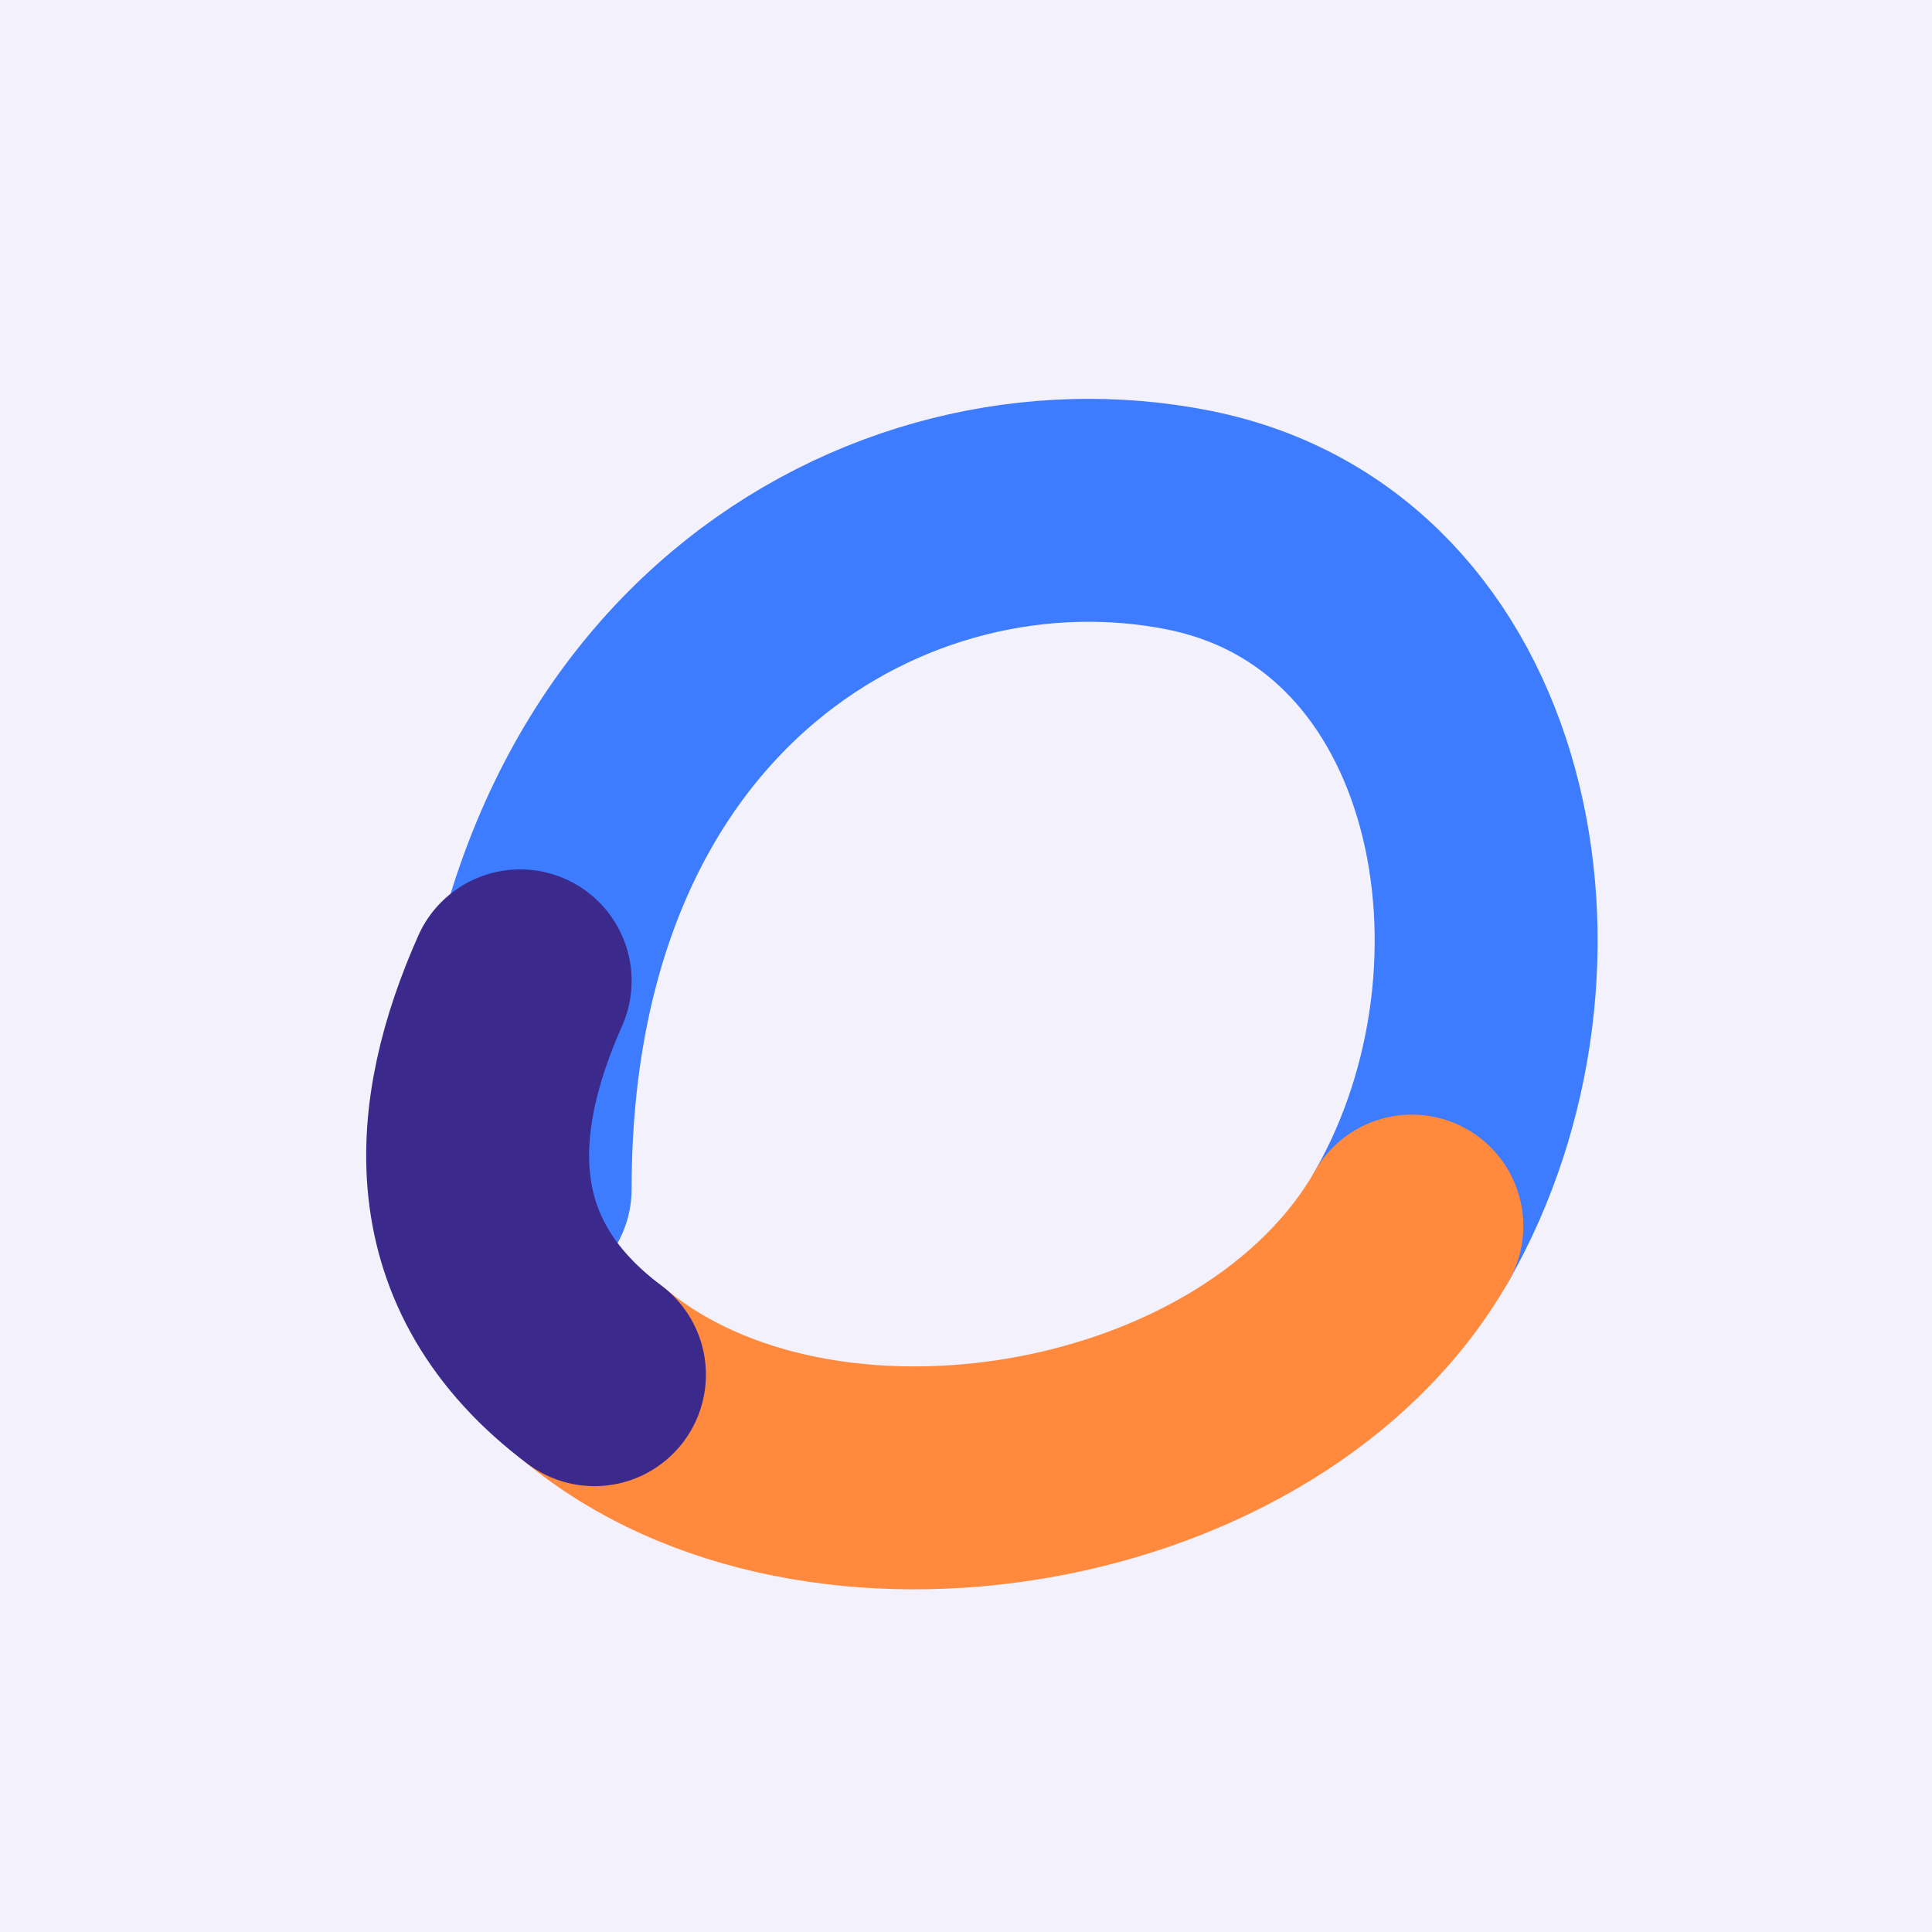
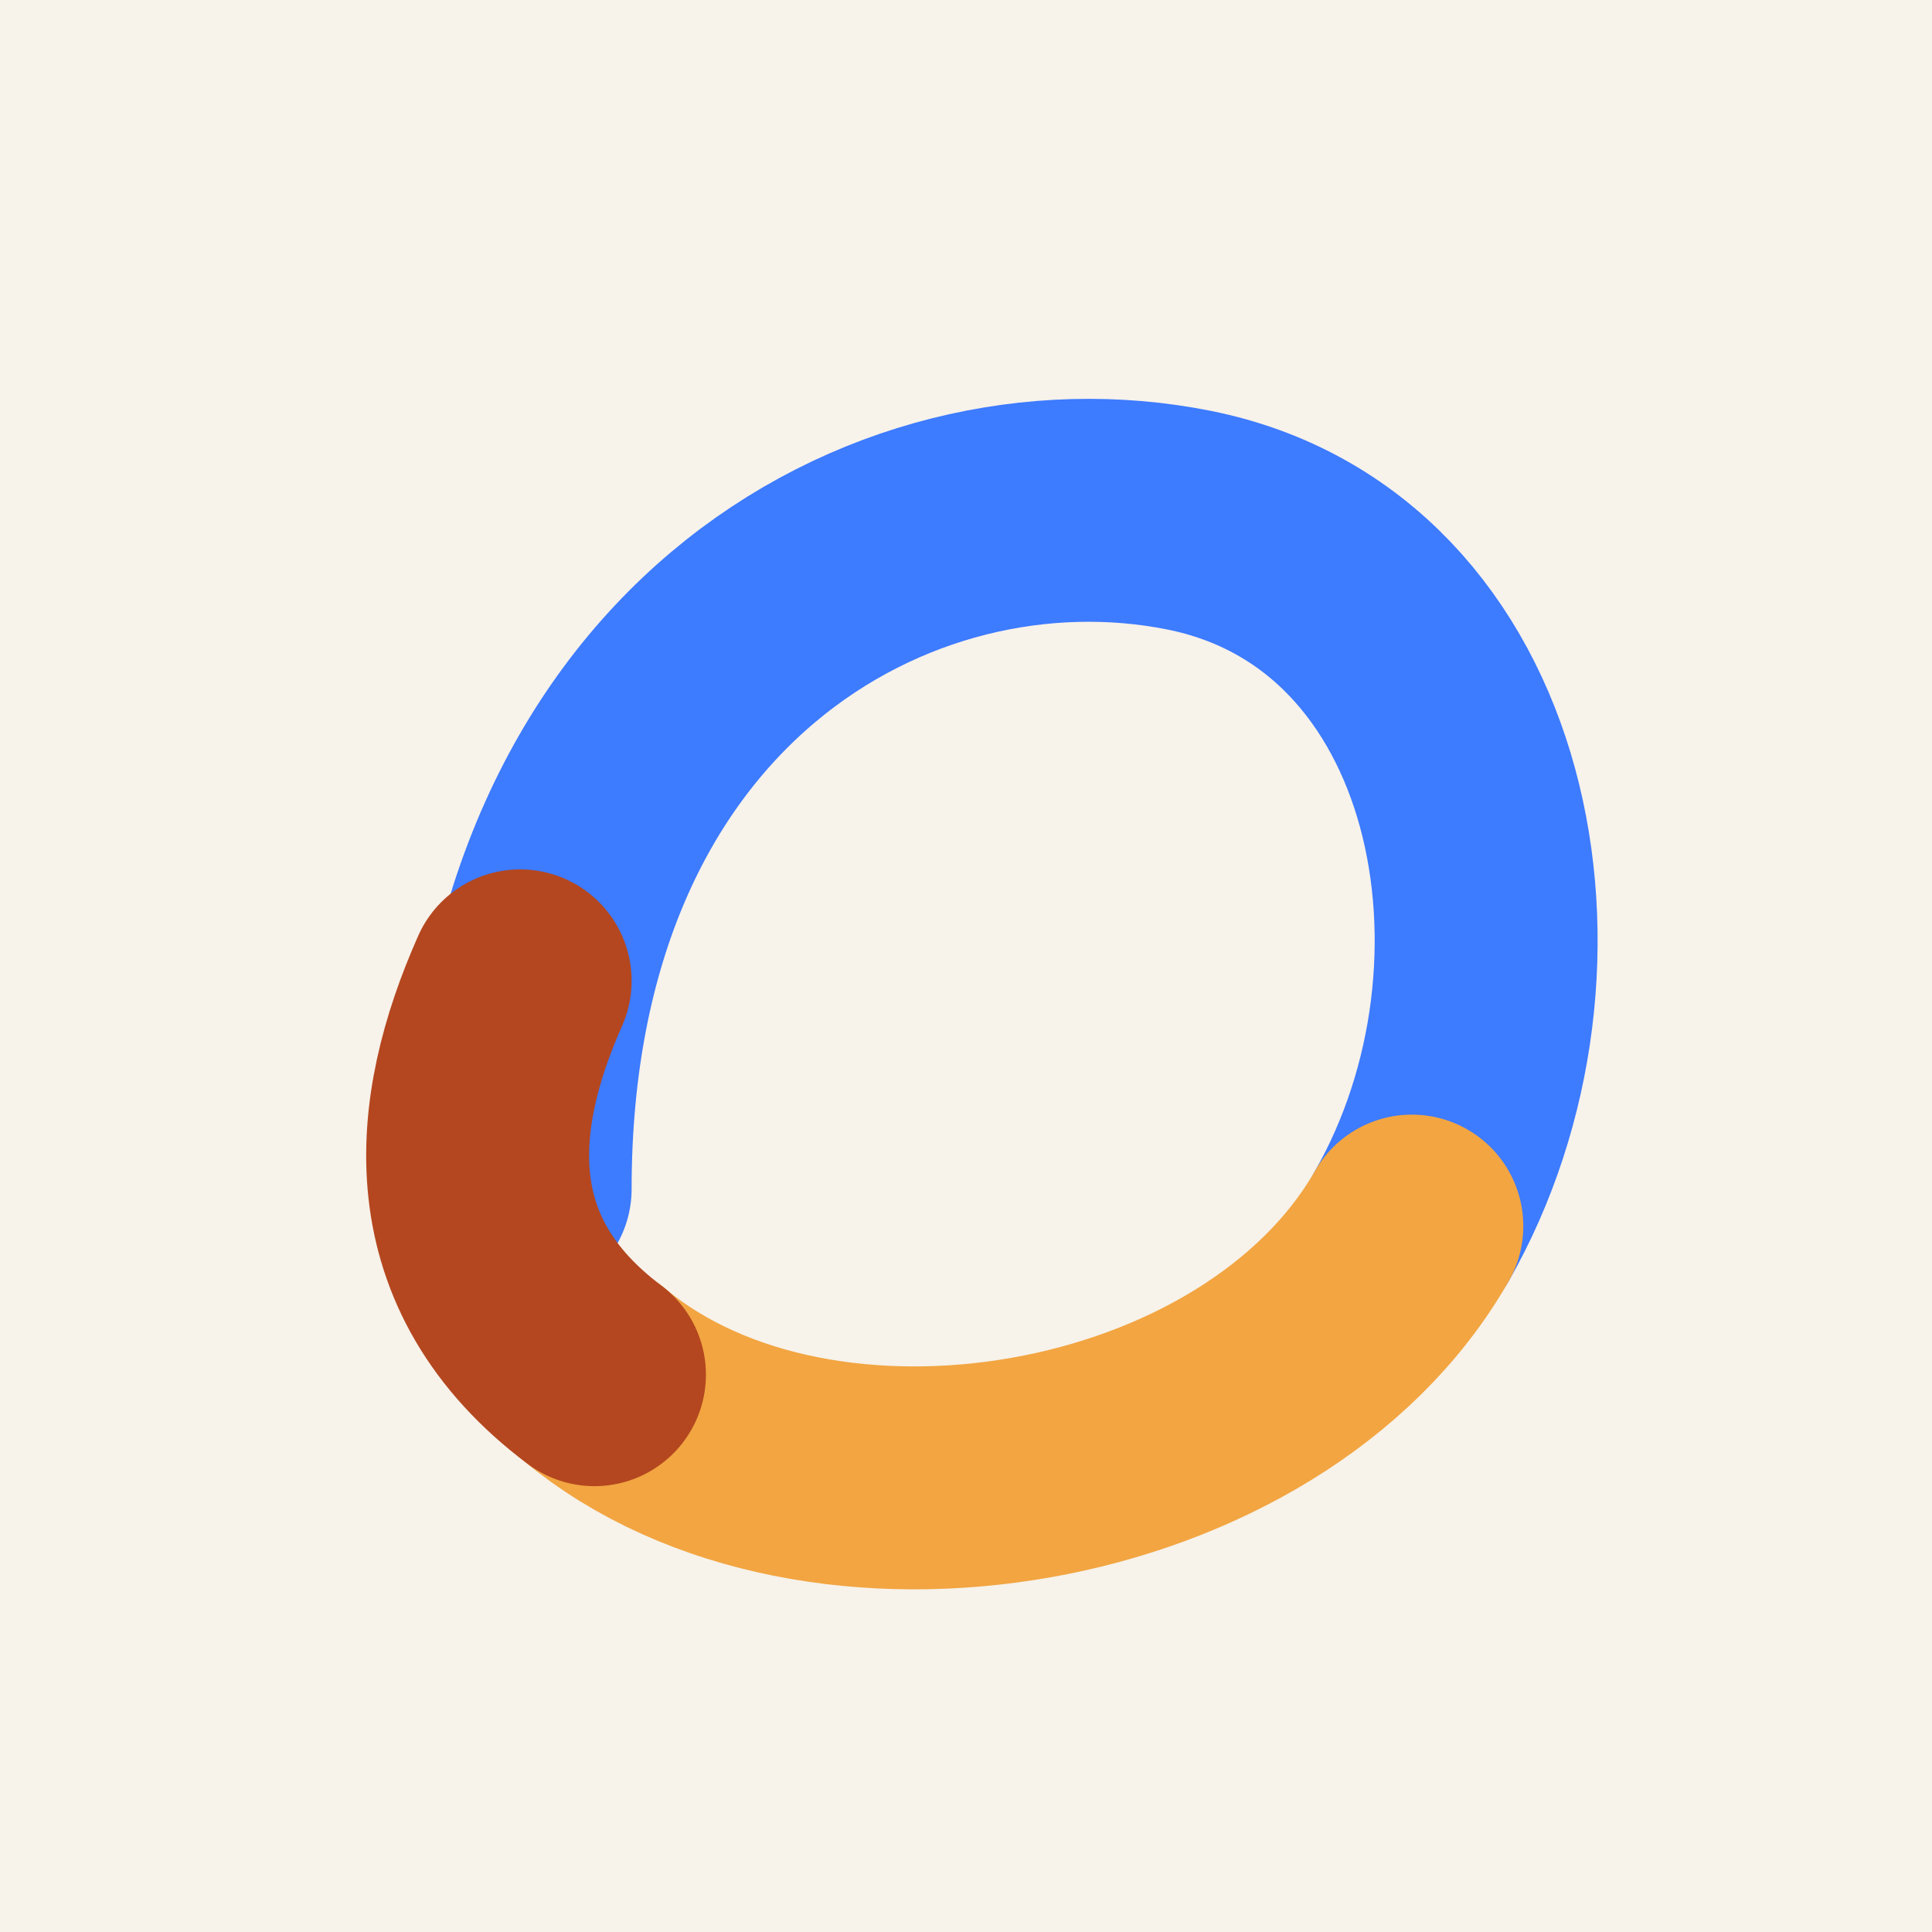
<svg xmlns="http://www.w3.org/2000/svg" width="1024" height="1024" viewBox="0 0 260 260">
-   <rect width="260" height="260" fill="#F3F1FB" />
+   <rect width="260" height="260" fill="#F7F2EA" />
  <path d="M70 160 C70 90 120 62 160 70 C200 78 210 130 190 165" stroke="#3D7BFF" stroke-width="30" fill="none" stroke-linecap="round" />
-   <path d="M190 165 C170 200 110 210 80 185" stroke="#FF8A3D" stroke-width="30" fill="none" stroke-linecap="round" />
-   <path d="M80 185 C60 170 62 150 70 132" stroke="#3B2A8C" stroke-width="30" fill="none" stroke-linecap="round" />
+   <path d="M190 165 C170 200 110 210 80 185" stroke="#F2A541" stroke-width="30" fill="none" stroke-linecap="round" />
+   <path d="M80 185 C60 170 62 150 70 132" stroke="#B4471F" stroke-width="30" fill="none" stroke-linecap="round" />
</svg>
